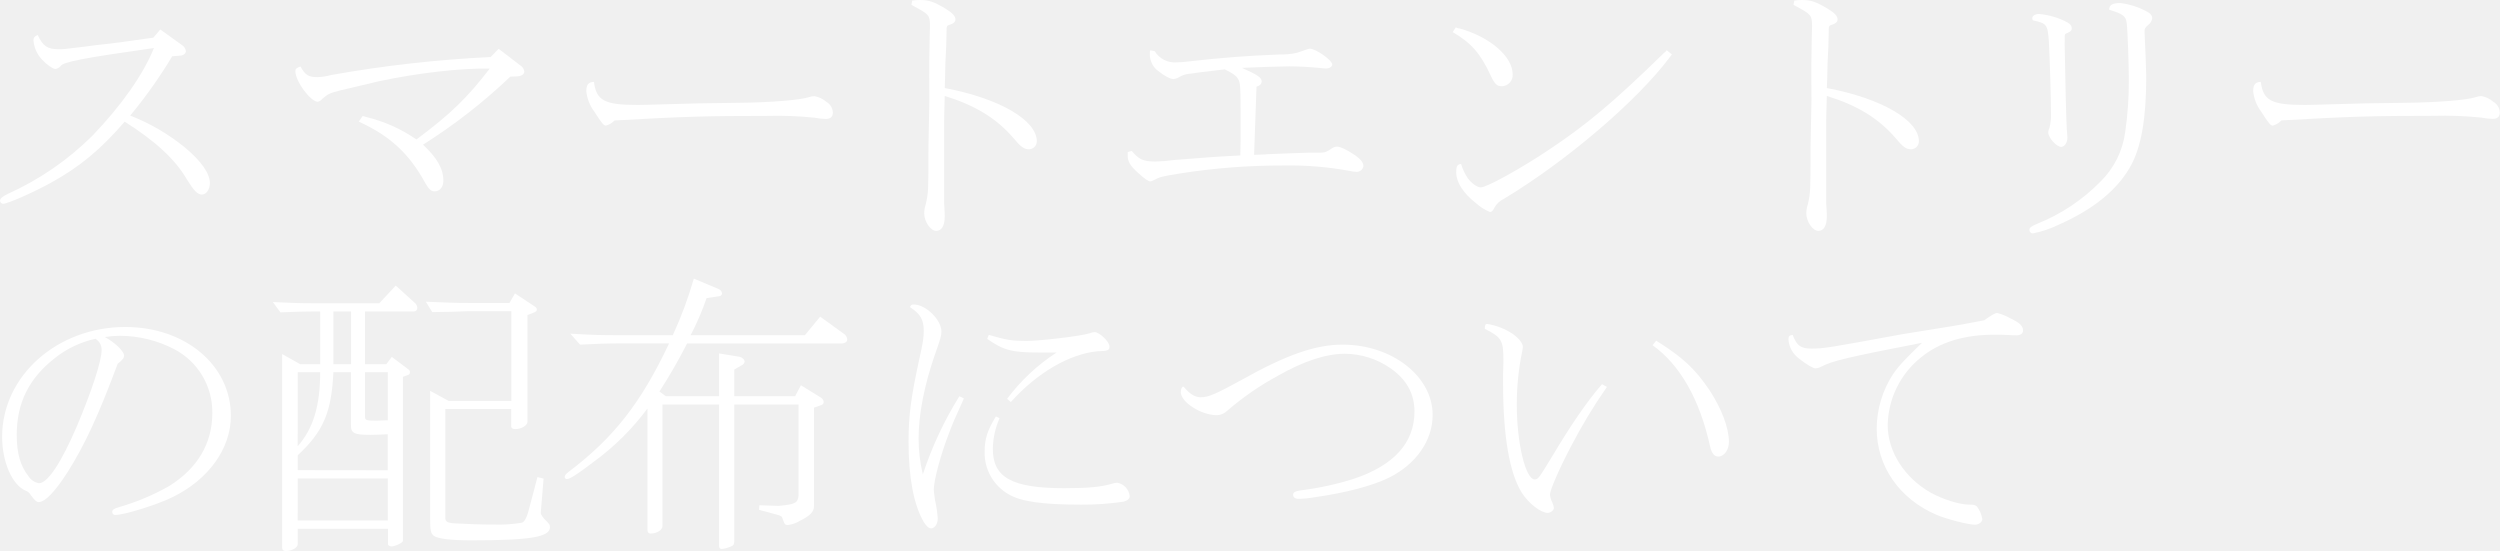
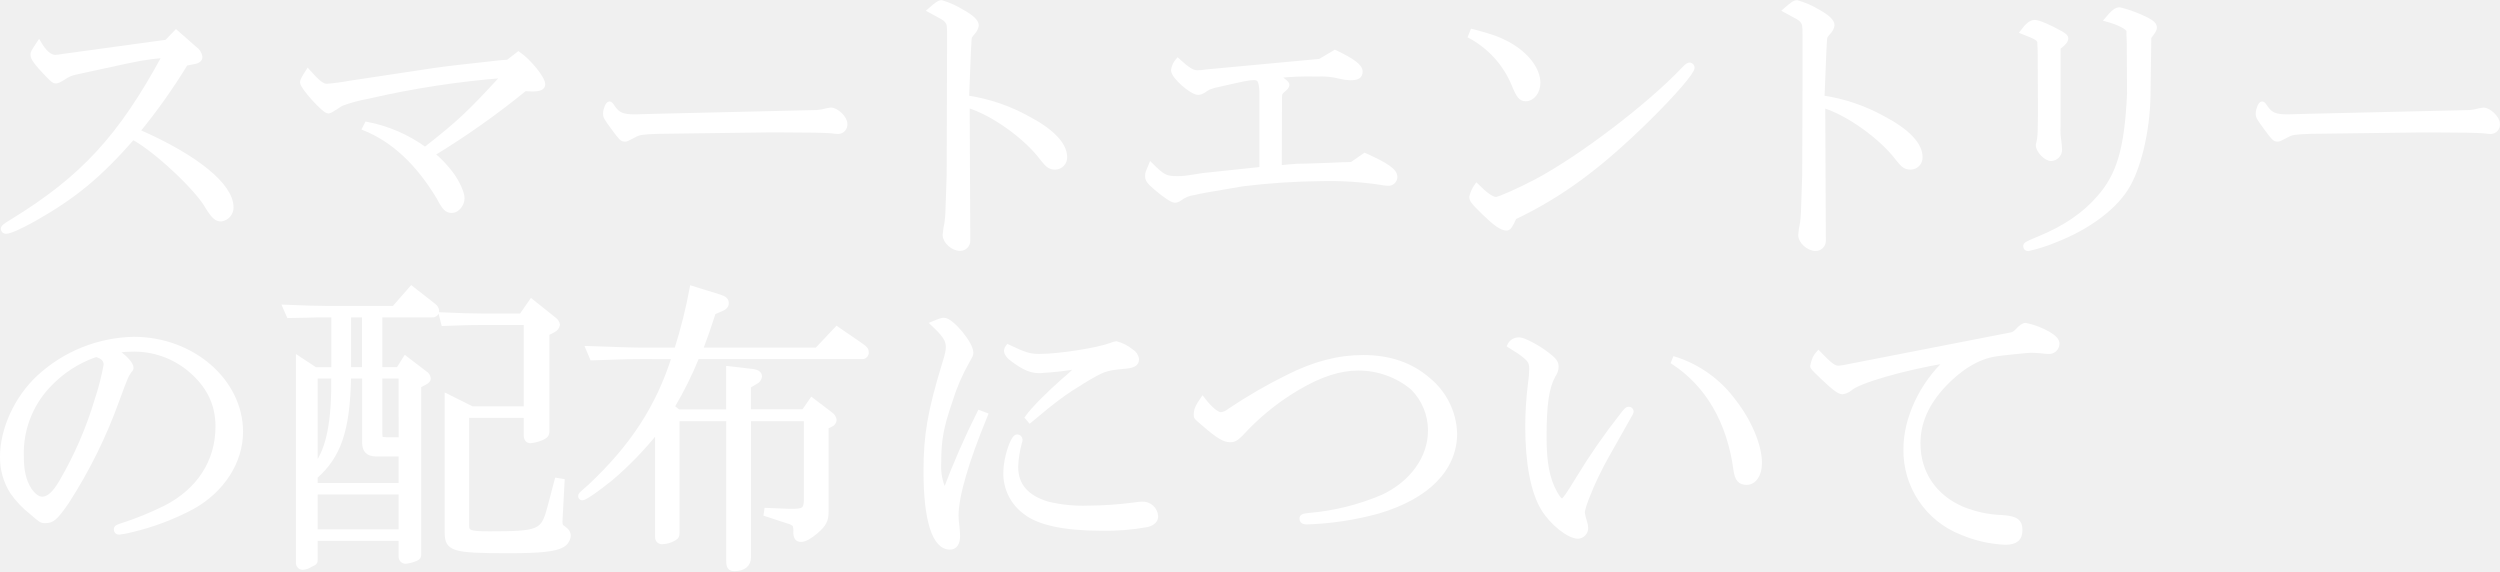
- <svg xmlns="http://www.w3.org/2000/svg" viewBox="0 0 624.65 137.64">
+ <svg xmlns="http://www.w3.org/2000/svg" viewBox="0 0 614.89 140.46">
  <defs>
-     <style>.cls-1{fill:#fff;}</style>
+     <style>.cls-1{fill:#fff;stroke:#fff;stroke-miterlimit:10;}</style>
  </defs>
  <g id="Layer_2" data-name="Layer 2">
    <g id="Layer_1-2" data-name="Layer 1">
-       <path class="cls-1" d="M40.05,7.37l5.4,3.88a2.08,2.08,0,0,1,1,1.52c0,.61-.69,1.14-1.52,1.14l-1.9.15A118.7,118.7,0,0,1,32.53,28.88a51,51,0,0,1,13.6,7.91c4.18,3.49,6.31,6.53,6.31,9,0,1.53-.91,2.82-2,2.82s-2-1-3.72-3.73C43.93,40,39.07,35.42,31.16,30.4c-6.08,7-11.17,11.25-18.47,15.28C8.28,48.11,1.9,50.92.76,50.92A.82.82,0,0,1,0,50.16c0-.53.61-1.06,2-1.74A71.76,71.76,0,0,0,23.1,33.9C30.33,26.37,35.8,18.62,38.46,12c-17.71,2.51-22.88,3.49-23.34,4.56a2.29,2.29,0,0,1-1.29.68c-.61,0-2.2-1.14-3.27-2.28a8,8,0,0,1-2.2-4.86c0-.69.23-1,1.06-1.37,1.3,2.81,2.44,3.57,5.25,3.57,1.21,0,1.21,0,6.08-.6,2.13-.31,4.18-.54,6.31-.76.91-.08,3.72-.46,11.25-1.53Z" />
-       <path class="cls-1" d="M90.59,29a2.36,2.36,0,0,1,.84.23,37,37,0,0,1,12.62,5.62c8.66-6.46,12.76-10.49,18.31-17.71-7.14-.15-17.86,1.07-27.82,3.19-5.47,1.3-8.58,2.06-9.34,2.21-2.82.68-3.35,1-4.72,2.2a1.93,1.93,0,0,1-1.06.69c-1.82,0-5.62-5.1-5.62-7.68,0-.53.22-.76,1.29-1.14,1.14,2.13,2,2.66,4.18,2.66a14,14,0,0,0,3.49-.53,311.26,311.26,0,0,1,39.83-4.49l2-2.05L130,16.34a2.08,2.08,0,0,1,1,1.52c0,.69-.68,1.14-1.75,1.22l-1.74.07a139.11,139.11,0,0,1-21.82,17c3.5,3.27,5.09,6,5.09,9,0,1.6-.91,2.66-2.2,2.66-.84,0-1.44-.53-2.28-2-4-7.37-8.82-11.85-16.65-15.42Z" />
-       <path class="cls-1" d="M151.39,31.39c-.53,0-1.06-.61-2.89-3.5a10.06,10.06,0,0,1-2-5.09c0-1.67.53-2.28,1.9-2.35.61,4.71,2.66,5.77,10.94,5.77,1.37,0,3.42-.07,6.31-.15,7.22-.23,10.49-.3,18.62-.38,8.29-.08,15.66-.68,17.94-1.44a4.8,4.8,0,0,1,1.29-.23,6.38,6.38,0,0,1,3,1.44,3.21,3.21,0,0,1,1.6,2.66c0,1.07-.61,1.6-1.75,1.6a15.09,15.09,0,0,1-2.81-.31,92.12,92.12,0,0,0-12-.45c-14.75,0-20.52.15-38,1.14A4.63,4.63,0,0,1,151.39,31.39Z" />
-       <path class="cls-1" d="M227.92.15a11.11,11.11,0,0,1,2-.15c2.13,0,3.5.46,6.39,2.2C238,3.27,238.72,4,238.72,4.86c0,.61-.53,1.07-1.37,1.3-.61.22-.76.3-.76.6-.08.08-.08.38-.08,1-.07,3.5-.07,3.88-.3,8.14l-.08,3.64L236.06,22c13.68,2.58,23,8.05,23,13.3a2,2,0,0,1-1.9,2c-1.3,0-2.06-.53-4.11-3-4.25-4.86-9.5-8-17-10.33-.15,5-.15,6.08-.15,7.14V50.7c.15,2.58.15,2.58.15,3.34,0,2.36-.76,3.65-2.13,3.65s-3-2.28-3-4.41a7.43,7.43,0,0,1,.38-2.2c.68-3,.68-3.42.68-14.22l.23-11.78c-.08-9.58,0-10.94.08-15.81l.07-2.66c0-2.81-.23-3-3.8-4.94l-.53-.3-.3-.15Z" />
-       <path class="cls-1" d="M313.35,38.69c1.44-.08,3-.08,3.27-.16l5.55-.22,4.71-.16h2.89c1.44-.07,1.52-.07,3.11-1.14a2.34,2.34,0,0,1,1.14-.38c.84,0,2.51.76,4.64,2.21,1.37,1,2,1.82,2,2.66A1.68,1.68,0,0,1,339,42.94a8.08,8.08,0,0,1-1.75-.23,82.5,82.5,0,0,0-16.56-1.36,164.11,164.11,0,0,0-25.92,2c-4.64.76-4.71.76-6.84,1.83a3.64,3.64,0,0,1-.46.15c-.53,0-1.44-.61-3.19-2.21-1.9-1.74-2.51-2.73-2.51-4.25V38l1-.3c1.75,2.13,2.89,2.66,5.93,2.66a40.67,40.67,0,0,0,4.63-.38c6.31-.53,11.78-.91,16.57-1.14.08-3.42.08-3.8.08-5.78,0-12.31,0-12.31-.76-13.53-.46-.68-1.07-1.14-3.19-2.2-3.2.38-4.34.53-6.39.76-.91.15-1.9.3-2,.3a6.29,6.29,0,0,0-2.82.76,3.75,3.75,0,0,1-1.59.61c-.84,0-2.36-.83-3.88-2.05a5.11,5.11,0,0,1-2.05-4v-.69l.08-.45,1.14.22A5.85,5.85,0,0,0,294,15.58a25.6,25.6,0,0,0,3-.23c7.83-.91,15-1.44,22.72-1.74a17.82,17.82,0,0,0,4.18-.38c.61-.16.69-.23,2.51-.84a2.88,2.88,0,0,1,.84-.23c1.52,0,5.62,2.89,5.62,3.95,0,.54-.68,1-1.52,1a18.11,18.11,0,0,1-1.82-.15c-2.36-.23-5.25-.38-7.45-.38-1.9,0-9,.23-11.78.38,3.8,1.67,4.94,2.43,4.94,3.34,0,.61-.38,1.07-1.29,1.37Z" />
-       <path class="cls-1" d="M363.74,6.84l.6.23.46.07c7.52,2.13,13.15,7,13.15,11.41a2.77,2.77,0,0,1-2.66,3c-1.29,0-1.83-.53-2.89-2.81-2.51-5.4-4.79-8-9.42-10.72Zm54,6.77-.46.6c-8.21,11-26,26.15-41.57,35.5a5.21,5.21,0,0,0-2.28,2.12c-.38.84-.76,1.15-1.14,1.15a12.05,12.05,0,0,1-3.57-2.28c-3.12-2.44-4.87-5.17-4.87-7.61,0-1.59.31-2.05,1.22-2.12a13.33,13.33,0,0,0,1.67,3.57c1.06,1.37,2.36,2.28,3.27,2.28,1.44,0,9.88-4.64,16.8-9.27,9.65-6.39,16.41-12.09,28.88-24.25l.53-.46.23-.3Z" />
-       <path class="cls-1" d="M448.32.15a11.11,11.11,0,0,1,2-.15c2.13,0,3.5.46,6.38,2.2,1.75,1.07,2.44,1.83,2.44,2.66,0,.61-.54,1.07-1.37,1.3-.61.22-.76.3-.76.6-.08.08-.08.38-.08,1-.07,3.5-.07,3.88-.3,8.14l-.08,3.64L456.46,22c13.68,2.58,23,8.05,23,13.3a2,2,0,0,1-1.9,2c-1.3,0-2.06-.53-4.11-3-4.25-4.86-9.5-8-17-10.33-.16,5-.16,6.08-.16,7.14V50.7c.16,2.58.16,2.58.16,3.34,0,2.36-.76,3.65-2.13,3.65s-3-2.28-3-4.41a7.43,7.43,0,0,1,.38-2.2c.68-3,.68-3.42.68-14.22l.23-11.78c-.08-9.58,0-10.94.08-15.81l.07-2.66c0-2.81-.23-3-3.8-4.94l-.53-.3-.3-.15Z" />
-       <path class="cls-1" d="M535.88,9c.15,2.82.38,8.82.38,10.19,0,10.34-1.22,17.25-3.73,22q-4.9,9.12-18.24,15a25.65,25.65,0,0,1-6.38,2.13.85.85,0,0,1-.84-.84c0-.61.38-.91,2-1.59a46.24,46.24,0,0,0,15.81-10.57A21.2,21.2,0,0,0,531,33a87.3,87.3,0,0,0,.91-13.08c0-3.57-.3-12.54-.53-14.13C531.17,4,530.48,3.5,527,2.43c0-1.21.84-1.67,2.74-1.67A18.14,18.14,0,0,1,536,2.66c1.22.61,1.75,1.14,1.75,1.9a2.46,2.46,0,0,1-1,1.67c-.84.76-.91.91-.91,1.68Zm-20,2.29c.15,9,.38,18.69.53,21,.08.91.15,1.67.15,2.21,0,1.14-.76,2.2-1.52,2.2-1.21,0-3.27-2.28-3.27-3.65a3.55,3.55,0,0,1,.31-1.14,12.27,12.27,0,0,0,.38-3.65c0-3.8-.31-14-.53-17.93-.31-4.26-.54-4.49-4-5.25a1.08,1.08,0,0,1-.15-.53c0-.61.76-1.06,1.67-1.06a18.48,18.48,0,0,1,7.14,2.12c.76.46,1.07.92,1.07,1.45s-.23.76-1,1.14c-.69.23-.76.3-.76.91Z" />
-       <path class="cls-1" d="M567.87,31.39c-.53,0-1.06-.61-2.89-3.5a10.06,10.06,0,0,1-2-5.09c0-1.67.53-2.28,1.9-2.35.61,4.71,2.66,5.77,10.94,5.77,1.37,0,3.42-.07,6.31-.15,7.22-.23,10.49-.3,18.62-.38,8.29-.08,15.66-.68,17.94-1.44A4.8,4.8,0,0,1,620,24a6.34,6.34,0,0,1,3,1.44,3.21,3.21,0,0,1,1.6,2.66c0,1.07-.61,1.6-1.75,1.6a15.09,15.09,0,0,1-2.81-.31,92.12,92.12,0,0,0-12-.45c-14.75,0-20.52.15-38,1.14A4.63,4.63,0,0,1,567.87,31.39Z" />
-       <path class="cls-1" d="M16.87,118c-3.19,4.94-5.62,7.45-7.22,7.45-.53,0-1-.45-1.9-1.67a2.49,2.49,0,0,0-1.44-1.22C3,121.07.53,115.37.53,109.14c0-15.2,13.76-27.44,30.78-27.44,15,0,26.38,9.58,26.38,22.19,0,8.21-5.63,16-14.67,20.37-3.88,1.9-12,4.41-14.22,4.41a.72.72,0,0,1-.76-.76c0-.53.38-.83,1.75-1.21a58,58,0,0,0,12.47-5.25c7.07-4.41,10.79-10.64,10.79-18.24a17.72,17.72,0,0,0-9.58-16A29.68,29.68,0,0,0,30,83.9a25.19,25.19,0,0,0-3.81.31C28.73,85.58,31,87.78,31,88.84c0,.61-.3,1-1.6,2.06C24.62,103.74,21.21,111.11,16.87,118Zm7-33.36a24.9,24.9,0,0,0-10.11,4.79c-6.54,5.09-9.58,11.25-9.58,19.23,0,4.56.91,7.75,2.89,10.26a3.92,3.92,0,0,0,2.66,1.82c2.2,0,5.62-5.24,9.5-14.29,3.72-8.82,6.15-16.26,6.15-18.85A3.12,3.12,0,0,0,24.32,85Z" />
-       <path class="cls-1" d="M98.88,71.36l4.71,4.26a1.8,1.8,0,0,1,.68,1.29.86.86,0,0,1-.83.91H91.2V91h5.32l1.37-1.82,4,3c.46.3.53.46.53.84a.66.66,0,0,1-.3.6l-1.45.54v41c0,.46-2,1.37-2.88,1.37-.38,0-.84-.3-.84-.46v-3.95H74.4v3.8c0,.91-1.44,1.75-3,1.75-.61,0-.91-.3-.91-.84V88.46L75,91h5V77.82H78.36c-2.74,0-4.34.08-8.29.23l-1.9-2.58c5,.23,6.46.3,10.26.3H94.77Zm-2,46.14v-9c-1.67.08-2.81.15-4.33.15-4,0-4.86-.38-4.86-2.35V93H83.3c-.46,10-2.51,14.82-8.9,20.74v3.73Zm-22.5-6C78.2,107.16,80,101.54,80,93H74.4Zm0,18.55H96.9V119.55H74.4ZM87.71,91V77.82H83.3V91ZM91.2,93V104.2c0,.76.38.91,2.59.91.15,0,1,0,2.35-.08h.76V93Zm37.47-19.69,4.71,3.12c.54.3.76.6.76.91s-.22.53-.76.76l-1.59.61v26.67c0,.92-1.52,1.83-3,1.83-.68,0-1.06-.23-1.06-.69v-4.33H111.27V129c-.08,1.53.38,1.75,3.87,1.83.46,0,1.75.08,3.19.15,2.13.08,3.73.08,4.87.08a34.9,34.9,0,0,0,7.22-.46c.61-.23,1.06-1.06,1.52-2.51l2.35-8.89,1.53.38-.69,8.36v.15c-.07.31.23.76.76,1.45,1.37,1.37,1.52,1.52,1.52,2.2,0,2.43-4.86,3.27-19.61,3.27-5.17,0-8.36-.38-9.42-1.14-.76-.61-.91-1.37-.91-4.48V97.66l4.63,2.51h15.66V77.75H117c-.54,0-2,.07-4,.15l-5,.08-1.59-2.59,6,.23c1.9.08,3.57.08,4.56.08H127.3Z" />
-       <path class="cls-1" d="M155.88,85.8c-4.72,0-6.08.08-10.95.31l-2.43-2.74c6.54.38,7.6.38,13.38.38h12.23a99.59,99.59,0,0,0,5.25-14.13l6.15,2.58a1.37,1.37,0,0,1,.91,1.14.8.8,0,0,1-.75.68l-3.12.46a64.59,64.59,0,0,1-4,9.27h28.57l3.8-4.63,5.78,4.18a1.93,1.93,0,0,1,1,1.52c0,.6-.61,1-1.52,1H171.68a137,137,0,0,1-6.91,12L166.36,99h13.31V88.31l5.16.84c.61.15,1.22.68,1.22,1.22a1.23,1.23,0,0,1-.76.91l-1.83,1.06V99h15.21l1.44-2.74,4.86,3a1.47,1.47,0,0,1,.84,1.14.82.82,0,0,1-.68.84l-1.75.61v24.7c0,1.29-1,2.35-3.5,3.57a7.58,7.58,0,0,1-3,1.06c-.69,0-.84-.15-1.29-1.44-.23-.76-.38-.84-1.45-1.14l-4.48-1.21.07-1.15,4.79.16c4.11-.38,4.79-.69,5-2.51V101.08H183.46v34.2c0,.76-.22,1.07-1.06,1.37a7.74,7.74,0,0,1-2.05.53c-.46,0-.68-.3-.68-.76V101.08H165.53v30.33c0,1-1.37,1.9-3,1.9-.45,0-.76-.31-.76-.91V102.07a62.46,62.46,0,0,1-13.3,13.22c-4.18,3.2-6.08,4.41-6.84,4.41a.52.52,0,0,1-.53-.53c0-.38.23-.68,1-1.29,11.25-8.51,18.09-17.25,25.08-32.08Z" />
-       <path class="cls-1" d="M240.84,99.56c-2.43,5.4-2.66,5.85-3.8,8.89-2,5.17-3.72,11.56-3.72,13.84,0,.6.15,1.44.3,2.66a29.68,29.68,0,0,1,.69,4.63c0,1.3-.76,2.44-1.67,2.44-.61,0-1.14-.54-1.83-1.6-2.51-4.26-3.8-11.17-3.8-20.07,0-6.53.61-11.09,2.66-20.52.91-4,1.14-5.47,1.14-7.14,0-2.81-.83-4.26-3.42-5.93a.78.78,0,0,1,.91-.68c3,0,6.92,3.8,6.92,6.76,0,1-.15,1.6-1.6,5.7-2.66,7.6-4.1,15-4.1,21a38.62,38.62,0,0,0,1.06,9A90.15,90.15,0,0,1,239.71,99Zm8.9,4.94a19.78,19.78,0,0,0-1.67,7.68c0,7.14,4.78,9.8,17.86,9.8,5.92,0,9.19-.3,12-1.14a4.88,4.88,0,0,1,1.22-.23,3.81,3.81,0,0,1,3.12,3.35c0,.61-.46,1.06-1.45,1.37a67.89,67.89,0,0,1-10.71.76c-9.58,0-15.05-.76-18.09-2.59a11.87,11.87,0,0,1-6-10.56c0-3.35.69-5.4,2.82-8.89Zm1.9-4.86A48.05,48.05,0,0,1,264,88.08h-4.41c-6.69,0-8.82-.53-12.92-3.41l.38-1c4.41,1.29,5.85,1.52,9.35,1.52s13.68-1.22,15.8-1.9a4.17,4.17,0,0,1,1.3-.31c1.21,0,3.72,2.43,3.72,3.57,0,1-.38,1.15-3,1.22-7.07.68-15.12,5.4-21.66,12.69Z" />
-       <path class="cls-1" d="M300.05,99.26c1.9,0,3.8-.84,10.18-4.34,11.25-6.3,18.47-8.81,25.24-8.81,12.31,0,22.49,7.9,22.49,17.56,0,6.38-4.1,12.31-11,15.73-4.18,2-10.56,3.72-18.62,4.86a23.65,23.65,0,0,1-3.87.38c-.84,0-1.37-.38-1.37-1s.45-.91,2.05-1.14a73.34,73.34,0,0,0,13.15-2.88c10-3.35,15.12-9,15.12-16.8,0-4.48-2-8.06-6.08-10.87A20.19,20.19,0,0,0,336,88.39c-4.64,0-10.26,1.82-16.8,5.55a71.13,71.13,0,0,0-12.62,8.74,3.87,3.87,0,0,1-2.5,1.06c-4,0-9.05-3.27-9.05-5.77,0-.69.3-1.37.61-1.37a.25.25,0,0,1,.15.07C297.31,98.5,298.6,99.26,300.05,99.26Z" />
-       <path class="cls-1" d="M401.51,96.67a132.61,132.61,0,0,0-9,14.9c-3,5.7-5.24,10.94-5.24,12a5.37,5.37,0,0,0,.6,2,4.81,4.81,0,0,1,.39,1.37c0,.53-.84,1.21-1.53,1.21-1.74,0-4.78-2.35-6.53-5.09-3-4.86-4.64-13.91-4.64-27.21V93.33c.08-1.83.08-3,.08-3.42,0-4.87-.46-5.63-4.64-7.75,0-1,.15-1.22.61-1.22A16,16,0,0,1,378,83.45c1.59,1.14,2.51,2.35,2.51,3.27a8,8,0,0,1-.16,1,64.66,64.66,0,0,0-1.36,13.45c0,9.65,2.2,18.62,4.48,18.62.84,0,1.14-.46,4.18-5.47,4.71-7.91,8.89-14.06,12.62-18.32Zm12.31-11.55c6.77,4.26,9.73,7.07,13.38,12.46,3,4.64,4.79,9.35,4.79,12.85,0,2-1.22,3.65-2.66,3.65-1,0-1.67-.84-2.06-2.59-2.58-11.7-7.52-20.37-14.36-25.23Z" />
-       <path class="cls-1" d="M487.39,81.55c.3,0,4.41-.76,8.36-1.52,2-1.37,2.74-1.83,3.27-1.83a13,13,0,0,1,3.34,1.37c2.28,1.07,3.12,1.9,3.12,3,0,.76-.61,1.21-1.67,1.21a16.71,16.71,0,0,1-1.83-.07c-1.44-.08-2.58-.08-3.72-.08-7.6,0-13.68,1.9-18.32,5.7a22.16,22.16,0,0,0-8.28,16.87c0,6.62,4.18,13.15,10.71,16.88,3,1.67,7.22,3,9.58,3,1.29,0,1.52.08,2,.46a7,7,0,0,1,1.36,3.19c0,.68-.91,1.37-1.82,1.37-1.75,0-7-1.37-9.58-2.44-9.35-4-15-12.16-15-21.58A25.16,25.16,0,0,1,473,93.48c1.52-2.2,3-3.72,7.23-7.83-18.4,3.57-22.58,4.56-25.09,5.93a3.73,3.73,0,0,1-1.52.46c-.6,0-2.43-1.07-4.1-2.44a6.47,6.47,0,0,1-2.66-4.78c0-.76.23-1.07,1.06-1.14,1,2.66,2,3.42,4.64,3.42,3.19,0,4.41-.23,22.65-3.58Z" />
+       <path class="cls-1" d="M47.93,11.9A3,3,0,0,1,49.29,14c0,.68-.6,1.14-1.67,1.29l-1.9.38A145.35,145.35,0,0,1,33.94,32.27c14.29,6.23,23,13.3,23,18.7a2.94,2.94,0,0,1-2.58,3c-1.14,0-1.9-.69-3.34-3-2.44-4.48-12.92-14.29-18.32-17.1-8.28,9.43-14.44,14.52-24.4,20.14-3.27,1.83-5.93,3-6.84,3a.75.75,0,0,1-.76-.69c0-.45.31-.76,2.21-1.9C20.34,43.75,29.61,33.64,40.4,13.72c-4.79.46-6,.69-14.29,2.51-1.82.38-5,1.07-7.67,1.67a7.59,7.59,0,0,0-2.74,1.22c-1.22.76-1.6.91-2,.91s-.76-.22-2.13-1.67C8.86,15.55,8,14.33,8,13.5c0-.61,0-.61,1.59-3,1.37,2.36,2.74,3.5,4,3.5a15.43,15.43,0,0,0,1.83-.23l25.53-3.5,2.36-2.43Z" />
+       <path class="cls-1" d="M90.18,30.45a35.8,35.8,0,0,1,14.37,6.23c8.36-6.54,10.86-8.89,19.22-18a226,226,0,0,0-33.13,5.09,39.81,39.81,0,0,0-6.54,1.75,11.47,11.47,0,0,0-1.44.91c-.31.15-.61.38-1,.61a1.93,1.93,0,0,1-.91.38c-1.07,0-6.46-6-6.46-7.15,0-.45.22-.91,1.44-2.81,2.43,2.74,3.57,3.65,4.64,3.65a55.51,55.51,0,0,0,5.7-.76l20.67-3.12c3.12-.46,6.61-.84,16.19-1.9l2-.15,2.59-2c2.73,1.9,6.08,6.08,6.08,7.53,0,.91-.76,1.29-2.74,1.29-.23,0-.23,0-1.75-.08a202.1,202.1,0,0,1-22.65,16,28.35,28.35,0,0,1,4.71,5c1.45,2,2.59,4.56,2.59,5.85,0,1.52-1.29,3.11-2.59,3.11s-1.9-.6-3.34-3.34c-5.09-8.44-11.1-14.06-18.24-16.95Z" />
+       <path class="cls-1" d="M161.77,32.42c-3.87.15-4.56.23-5.77.91-1.9,1-1.9,1-2.28,1-.76,0-1-.23-2.89-2.81s-2-2.74-2-3.65.61-2.43,1.07-2.43c.22,0,.45.23.83.84,1.29,1.9,2.43,2.35,5.47,2.35l5.4-.15L201,27.56a14.22,14.22,0,0,0,2.43-.46,6.47,6.47,0,0,1,.91-.15c1.45,0,3.58,2.05,3.58,3.5a1.82,1.82,0,0,1-1.75,2,14.63,14.63,0,0,1-1.6-.15c-1.37-.15-6.08-.23-12-.23h-4Z" />
+       <path class="cls-1" d="M233.44,8.56c0-2.36-.07-2.74-.61-3.42s-.91-.76-4.25-2.59c1.9-1.67,2.43-2,3-2a20.48,20.48,0,0,1,4.94,2.2c2.51,1.37,3.72,2.51,3.72,3.5A3.25,3.25,0,0,1,239.37,8a6.16,6.16,0,0,0-.76,1c-.15.45-.15.6-.3,3.57l-.46,11.4a44.33,44.33,0,0,1,15,5.09c5.93,3.12,9.12,6.46,9.12,9.58a2.48,2.48,0,0,1-2.43,2.58c-1.22,0-1.9-.45-3.19-2.13C252.37,33.71,244.08,27.79,238,26l.15,33.21a2,2,0,0,1-2,2c-1.83,0-3.8-1.82-3.8-3.42a21.83,21.83,0,0,1,.45-3,25.46,25.46,0,0,0,.23-2.66l.31-9.12.07-21.89Z" />
+       <path class="cls-1" d="M314.76,41.16c1.9-.23,2.36-.23,4.33-.38.84,0,3.42-.07,7.76-.23l3.34-.15c.3,0,1.22,0,2.28-.07l3.19-2.21c5.47,2.43,7.53,3.88,7.53,5.4a1.68,1.68,0,0,1-1.83,1.67,9.94,9.94,0,0,1-1.82-.23A85.15,85.15,0,0,0,325,44.05a171.91,171.91,0,0,0-19.46,1.29c-10.26,1.75-10.26,1.75-11.78,2.13a7.19,7.19,0,0,0-3.57,1.44,2.36,2.36,0,0,1-1.21.46c-.69,0-2.59-1.29-4.72-3.12-1.59-1.36-2.12-2-2.12-2.88s.07-.84.91-2.89c3,3,3.72,3.34,6.46,3.34,1.59,0,1.59,0,6.38-.76l14.37-1.52V22.39c-.16-2.51-.53-3.19-1.83-3.19s-2.58.3-8.28,1.59a16.54,16.54,0,0,0-2.81.76c-.54.31-1,.61-1.45.92a2.91,2.91,0,0,1-1.14.38c-1.67,0-6.23-4-6.23-5.55a4.69,4.69,0,0,1,1.14-2.51c2.51,2.28,3.65,3,4.86,3a16.58,16.58,0,0,0,2.36-.23l27.74-2.58,3.73-2.2c4.25,2,6.3,3.49,6.3,4.78s-.76,1.68-2.58,1.68a12.13,12.13,0,0,1-2.58-.38,18.89,18.89,0,0,0-5.63-.53,69.85,69.85,0,0,0-9.65.38c1.82,1.21,2.43,1.74,2.43,2.2a1.65,1.65,0,0,1-.68,1c-1.07.91-1.14,1.06-1.14,2.2Z" />
+       <path class="cls-1" d="M362.11,7.64c4.71,1.22,6.38,1.83,8.81,3.12,4.56,2.51,7.45,6.23,7.45,9.65,0,2.21-1.44,4-3.11,4-1.22,0-1.83-.76-3-3.65A23.83,23.83,0,0,0,361.58,8.94Zm8.43,48.57c-1.21,0-2.81-1.14-5.54-3.8s-3.12-3.19-3.12-4a8,8,0,0,1,1.29-2.81c2.21,2.2,3.8,3.34,4.79,3.34.76,0,5.85-2.28,9.88-4.4,10.87-5.78,27.59-18.47,36.25-27.59.76-.84,1.15-1.07,1.53-1.07a.81.81,0,0,1,.68.76c0,1.14-4.71,6.54-10.87,12.62-12.08,11.86-21.36,18.7-32.91,24.24C371.53,55.68,371.15,56.21,370.54,56.21Z" />
+       <path class="cls-1" d="M443.84,8.56c0-2.36-.08-2.74-.61-3.42s-.91-.76-4.25-2.59c1.9-1.67,2.43-2,3-2A20.48,20.48,0,0,1,447,2.7c2.5,1.37,3.72,2.51,3.72,3.5A3.25,3.25,0,0,1,449.77,8a5.57,5.57,0,0,0-.76,1c-.15.45-.15.6-.3,3.57l-.46,11.4a44.33,44.33,0,0,1,15,5.09c5.93,3.12,9.12,6.46,9.12,9.58a2.48,2.48,0,0,1-2.43,2.58c-1.22,0-1.9-.45-3.19-2.13-4-5.32-12.24-11.24-18.32-13.07l.15,33.21a2,2,0,0,1-2,2c-1.83,0-3.8-1.82-3.8-3.42a21.83,21.83,0,0,1,.45-3c.08-.31.15-1.45.23-2.66l.3-9.12.08-21.89Z" />
+       <path class="cls-1" d="M501.6,10.84c.08-1.22-.46-1.52-4.26-3,1.3-1.75,2.21-2.44,3.12-2.44S504,6.5,507,8.18c.83.53,1.21.83,1.21,1.21,0,.69-.53,1.29-1.9,2.36V31.13a17.39,17.39,0,0,0,.15,3.34,20.62,20.62,0,0,1,.23,2.36,2.32,2.32,0,0,1-2.2,2.28c-1.29,0-3.27-2-3.27-3.42,0,0,.15-.61.3-1.44a17.61,17.61,0,0,0,.16-1.9l.07-4.49-.07-15.43Zm26.83,12.69c-.15,8.82-2.36,18.09-5.55,23s-9.5,9.5-17,12.46a40.66,40.66,0,0,1-7.07,2.28.68.68,0,0,1-.69-.68c0-.53.23-.68,3.42-2,6.31-2.59,11.1-5.86,14.67-10,4.94-5.55,6.84-12.16,7.45-25.54l-.07-12.61c-.08-1.52-.08-2.44-.08-2.82,0-.76-2.36-2-5.4-2.81,1.67-2,2.36-2.51,3.27-2.51A31.76,31.76,0,0,1,528,4.76c1.45.76,2,1.29,2,2.05,0,.53-.38,1.06-1.37,2.35Z" />
+       <path class="cls-1" d="M568.25,32.42c-3.87.15-4.56.23-5.77.91-1.9,1-1.9,1-2.28,1-.76,0-1-.23-2.89-2.81s-2-2.74-2-3.65.61-2.43,1.07-2.43c.22,0,.45.23.83.84,1.29,1.9,2.43,2.35,5.47,2.35l5.4-.15,39.37-.91a14,14,0,0,0,2.43-.46,6.35,6.35,0,0,1,.92-.15c1.44,0,3.57,2.05,3.57,3.5a1.82,1.82,0,0,1-1.75,2,14.63,14.63,0,0,1-1.6-.15c-1.37-.15-6.08-.23-12-.23h-4Z" />
+       <path class="cls-1" d="M32.35,90.48a1.05,1.05,0,0,1-.38.69c-.84,1.21-.92,1.29-3.2,7.52a122.44,122.44,0,0,1-12.23,24.7c-2.82,4.11-3.65,4.79-5.48,4.79-.83,0-1-.07-3.26-2.05A23.43,23.43,0,0,1,2.93,121,15.81,15.81,0,0,1,.5,112.3c0-6.69,3.5-14.44,9-19.54a35.52,35.52,0,0,1,23.41-9.42c14.44,0,26.37,10.34,26.37,22.88,0,7.37-4.56,14.44-11.93,18.54a62.18,62.18,0,0,1-14.9,5.63,19.49,19.49,0,0,1-3.19.61.72.72,0,0,1-.76-.77c0-.53.3-.68,1.29-1a77.13,77.13,0,0,0,10.87-4.41c8.21-4.18,12.84-11.33,12.84-19.91,0-5.55-2.2-10-6.68-13.84A21.3,21.3,0,0,0,32.19,86a16.56,16.56,0,0,0-2.88.23,2.79,2.79,0,0,1-.69.15C30.75,87.75,32.35,89.5,32.35,90.48ZM11.82,95a24.1,24.1,0,0,0-6.46,17.1c0,3.72.54,6.08,1.9,8.28,1,1.45,2.06,2.28,3.12,2.28,1.52,0,3-1.29,4.71-4.25a91.88,91.88,0,0,0,8.67-20A61.87,61.87,0,0,0,26,89.65a2.17,2.17,0,0,0-1.22-1.9,6,6,0,0,0-1.14-.46A28.56,28.56,0,0,0,11.82,95Z" />
+       <path class="cls-1" d="M101.2,70.8l5.63,4.41a1.8,1.8,0,0,1,.68,1.21,1.1,1.1,0,0,1-1.22,1.14H93.53V90.79h4.4L99.68,88l4.87,3.72a1.86,1.86,0,0,1,.91,1.37c0,.38-.31.76-.91,1.06l-1.45.76v41.5c0,.53-.15.76-.76,1.07a9.69,9.69,0,0,1-2.51.68,1.22,1.22,0,0,1-1.29-1.22v-4.41H77.64v5c0,.83-.08.91-1.22,1.44a4,4,0,0,1-2,.68,1.18,1.18,0,0,1-1.14-1.21V88l4.26,2.81H82V77.56H80.15c-1.45,0-3,0-4.71.08L71,77.72l-1-2.28c5.48.22,7.6.3,10.19.3H96.87Zm-2.66,48.49v-7.52H92.38c-1.89-.08-2.73-.92-2.81-2.74V92.61H85.85c-.23,13.15-2.43,19.54-8.21,24.63v2.05ZM77.64,92.61V114.5c3.12-4,4.48-10.94,4.33-21.89Zm20.9,38.08v-9.58H77.64v9.58Zm-9-39.9V77.56H85.85V90.79Zm9,1.82h-5v13.91c0,1.37.07,1.45,1.44,1.52h3.57ZM130.69,74l5.63,4.49a2.24,2.24,0,0,1,.91,1.36,1.91,1.91,0,0,1-1,1.37l-1.6.84V106c0,.91-.3,1.29-1.29,1.75a9.17,9.17,0,0,1-2.89.76c-.68,0-1.14-.53-1.14-1.45v-4.78H114.88v26.9c0,1.75.69,2,5.47,2,12.17,0,13.15-.38,14.67-6l1.9-7.14,1.45.23-.53,10,.07.84.23.38a11,11,0,0,1,1.06.83,1.89,1.89,0,0,1,.69,1.45,3.09,3.09,0,0,1-1.52,2.36c-1.83,1.06-5.4,1.44-13.38,1.44-13.76,0-15.12-.46-15.12-4.71V97.33l6.23,3.11h13.22v-21H118.61c-1.37,0-3,0-4.87.07l-4.71.16-.61-2.36c5.25.23,7.37.3,10.19.3h9.57Z" />
+       <path class="cls-1" d="M157.67,87.82c-2.74,0-2.89,0-12.09.31l-1.06-2.51,7,.23c2.59.07,4.71.15,6.16.15h8.66a125.5,125.5,0,0,0,3.8-15.2L177,72.93c1.22.38,1.75.83,1.75,1.59s-.45,1.22-1.44,1.6l-1.75.76c-1.45,4.41-1.67,5.09-3.19,9.12h28.5l4.94-5.24,6.08,4.18c1,.68,1.29,1.06,1.29,1.74a1.09,1.09,0,0,1-.91,1.14H171.5a91.12,91.12,0,0,1-6.08,12.24l1.44,1.14H179.1V90.56l6,.69c1.21.15,1.82.6,1.82,1.36A1.78,1.78,0,0,1,185.87,94L184.19,95v6.16h13.46l2-2.89,4.71,3.58a2.17,2.17,0,0,1,.92,1.44,1.44,1.44,0,0,1-.92,1.22l-1.06.53v20.75c0,2.2-.53,3.26-2.58,5-1.52,1.29-2.74,2-3.73,2s-1.37-.69-1.37-1.9a4.35,4.35,0,0,0-.22-1.83,4.07,4.07,0,0,0-1.75-.83l-5.32-1.75.15-1.06,5.47.22c3.57.08,4.11-.22,4.26-2.28V103.1h-14v34c0,1.82-1.36,2.88-3.57,2.88-1.14,0-1.52-.53-1.52-2V103.1H166.64v27.52c0,1.21-.08,1.44-.84,1.89a6.16,6.16,0,0,1-2.89.84,1.18,1.18,0,0,1-1.29-1.22V106a84.29,84.29,0,0,1-11.4,11.78c-3.12,2.51-6.31,4.79-7,4.79a.57.57,0,0,1-.53-.53c0-.38,0-.38,2.28-2.36,10.48-9.8,16.87-19.61,20.74-31.85Z" />
+       <path class="cls-1" d="M242.49,102c-4.79,11.63-7.23,20.06-7.23,24.85a23.47,23.47,0,0,0,.23,2.74c.08,1.06.15,1.59.15,2.2,0,1.83-.68,2.89-2,2.89-3.88,0-6-6.76-6-18.77,0-8.82,1-14.67,4.49-26.15.83-2.66,1-3.42,1-4.41,0-1.75-.84-3-3.8-5.77,2-.84,2.35-.92,2.88-.92,1.83,0,6.69,5.78,6.69,8.06,0,.53-.07.68-.91,2.13a50.14,50.14,0,0,0-4.25,9.88c-2.21,6.46-2.74,9.58-2.74,15.12a13.93,13.93,0,0,0,1.37,7,199.29,199.29,0,0,1,8.51-19.46Zm41.87,25c0,1-.76,1.75-2.12,2.13a56.93,56.93,0,0,1-11.41.91c-9,0-15.35-1.37-18.69-4a11.85,11.85,0,0,1-4.87-9.8c0-3.5,1.75-8.9,2.89-8.9a.83.83,0,0,1,.84.76,2,2,0,0,1-.15.76,25.65,25.65,0,0,0-.92,6c0,4.48,2.59,7.45,7.76,9a36.28,36.28,0,0,0,9.88,1,89.4,89.4,0,0,0,11.25-.76,17.35,17.35,0,0,1,2.05-.22A3.31,3.31,0,0,1,284.36,127Zm-31.77-24.32c1.37-2,5.55-6.15,9.12-9.27a35.7,35.7,0,0,0,3.42-3.19,81.23,81.23,0,0,1-9.42,1.06c-2.05,0-3.65-.61-6.46-2.66-1.22-.84-1.82-1.67-1.82-2.43a2.14,2.14,0,0,1,.45-1c4.33,2.05,5.4,2.36,7.83,2.36,4.79,0,14.36-1.52,17.56-2.74a5,5,0,0,1,1.29-.38,9.91,9.91,0,0,1,3.72,1.9,2.72,2.72,0,0,1,1.37,2c0,1.21-.83,1.74-3.34,1.9-4.49.45-4.94.6-10,3.65-4.48,2.73-6.76,4.4-13,9.65Z" />
+       <path class="cls-1" d="M300.32,101.89a3.85,3.85,0,0,0,2.05-.92,125.66,125.66,0,0,1,14.29-8.28c6.61-3.35,12.62-4.87,18.62-4.87,6.46,0,11.78,1.83,16,5.48a17.8,17.8,0,0,1,6.61,13.3c0,8.74-6.76,15.65-18.92,19.23a75.36,75.36,0,0,1-17.56,2.66c-.84,0-1.29-.31-1.29-.92s.38-.76,1.9-.91a58.92,58.92,0,0,0,18-4.48c7.22-3.35,11.7-9.58,11.7-16.27a14.71,14.71,0,0,0-4.33-10.49,20.76,20.76,0,0,0-13.3-4.78c-4.56,0-9.27,1.52-14.82,4.78a59.62,59.62,0,0,0-12.39,9.66c-2.58,2.81-3.11,3.19-4.33,3.19-1.44,0-3-.91-6.54-4-1.9-1.6-1.9-1.6-1.9-2.21,0-1.29.31-2,1.68-4C297.66,100.52,299.33,101.89,300.32,101.89Z" />
+       <path class="cls-1" d="M373.74,83.49c1,0,4.4,1.75,6.76,3.57,1.75,1.3,2.36,2.06,2.36,3.12a4,4,0,0,1-.76,2.2c-1.6,2.89-2.21,7.07-2.21,15.13,0,6.31.76,10.26,2.59,13.6.76,1.37,1.29,2,1.74,2s1.37-1.29,4-5.62a153.38,153.38,0,0,1,10.49-15.13c1.14-1.52,1.45-1.82,1.9-1.82a.67.67,0,0,1,.69.6c0,.31,0,.38-1.3,2.59-5.24,9.27-5.62,9.88-7.14,13-2,4.1-3.57,8.28-3.57,9.34a12.18,12.18,0,0,0,.53,2.21,4.72,4.72,0,0,1,.3,1.59,2.1,2.1,0,0,1-2,2.13c-2.28,0-6.46-3.34-8.59-6.84C377,121,375.64,114,375.64,104.77a88.44,88.44,0,0,1,.68-10.48,23.76,23.76,0,0,0,.3-3.58c0-1.75-.45-2.35-3-4.18-.61-.38-1.06-.68-1.6-1l-.83-.53A2.55,2.55,0,0,1,373.74,83.49Zm38.15,4.71a28.92,28.92,0,0,1,14.67,10.57c3.8,4.86,6.31,10.87,6.31,15.12,0,2.89-1.37,4.87-3.27,4.87-1.67,0-2.43-.91-2.74-3.12-1.59-11.93-6.91-21-15.35-26.52Z" />
+       <path class="cls-1" d="M494.5,82.28a2.53,2.53,0,0,0,1.52-.84c1-1.06,1.6-1.52,2.21-1.52a19.3,19.3,0,0,1,5.62,2.13c1.52.91,2.2,1.67,2.2,2.51a2.08,2.08,0,0,1-2.28,2,15.69,15.69,0,0,1-1.67-.15c-1.06-.08-1.9-.15-2.58-.15s-7.37.68-8.67.91c-4.25.61-8.66,3.27-12.69,7.53-4.25,4.56-6.31,9.19-6.31,14.36,0,7.22,3.95,13.07,10.72,16a28.13,28.13,0,0,0,9.88,2.12c3.42.23,4.48,1,4.48,3.2s-1.21,3.11-3.72,3.11a31.11,31.11,0,0,1-10.72-2.43,21.72,21.72,0,0,1-13.83-20.67c0-7.45,3.95-15.89,10.11-21.59-10.64,1.75-21.74,5-23.71,6.84a4,4,0,0,1-1.9.84c-.76,0-2.06-.91-5-3.73-2.2-2.12-2.43-2.35-2.43-2.73a9.47,9.47,0,0,1,.61-2,6.51,6.51,0,0,1,.91-1.29c3,3.12,3.87,3.72,5,3.72.08,0,.54-.07,1.14-.15Z" />
    </g>
  </g>
</svg>
